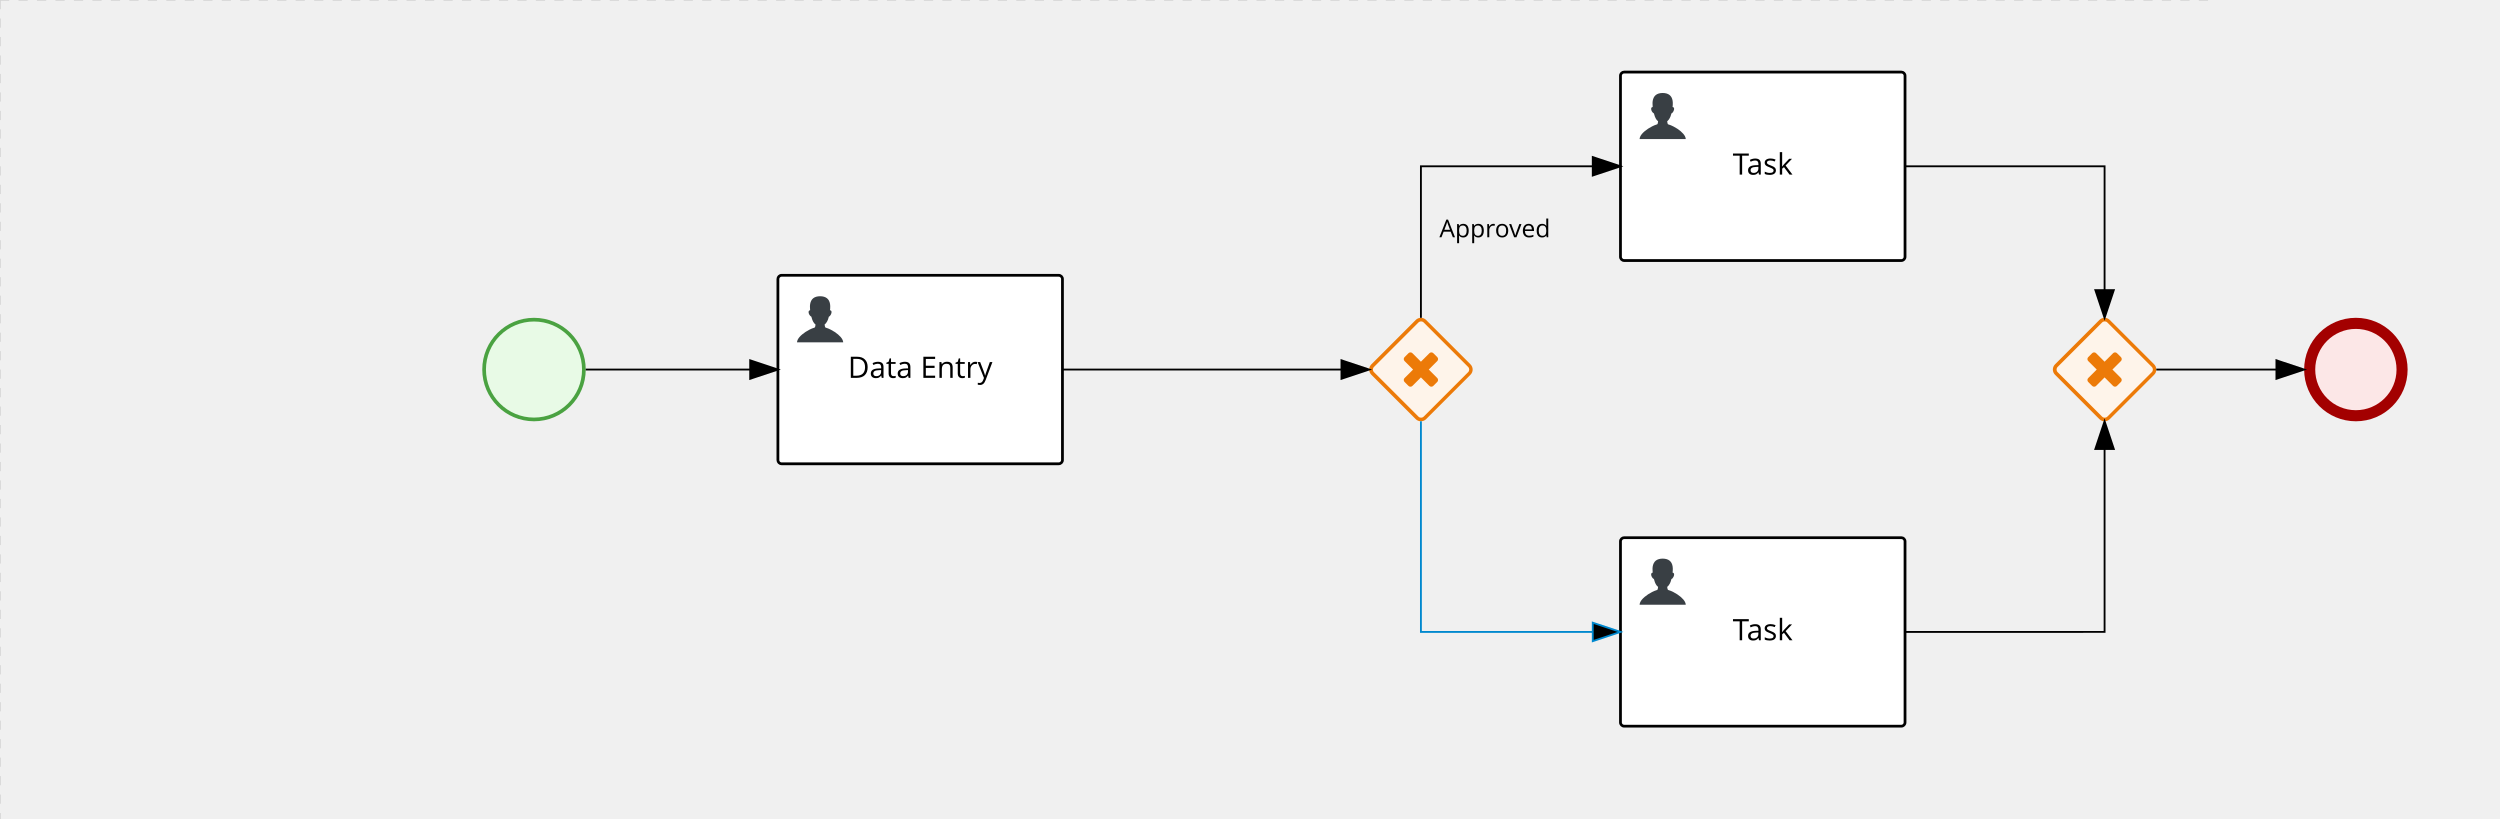
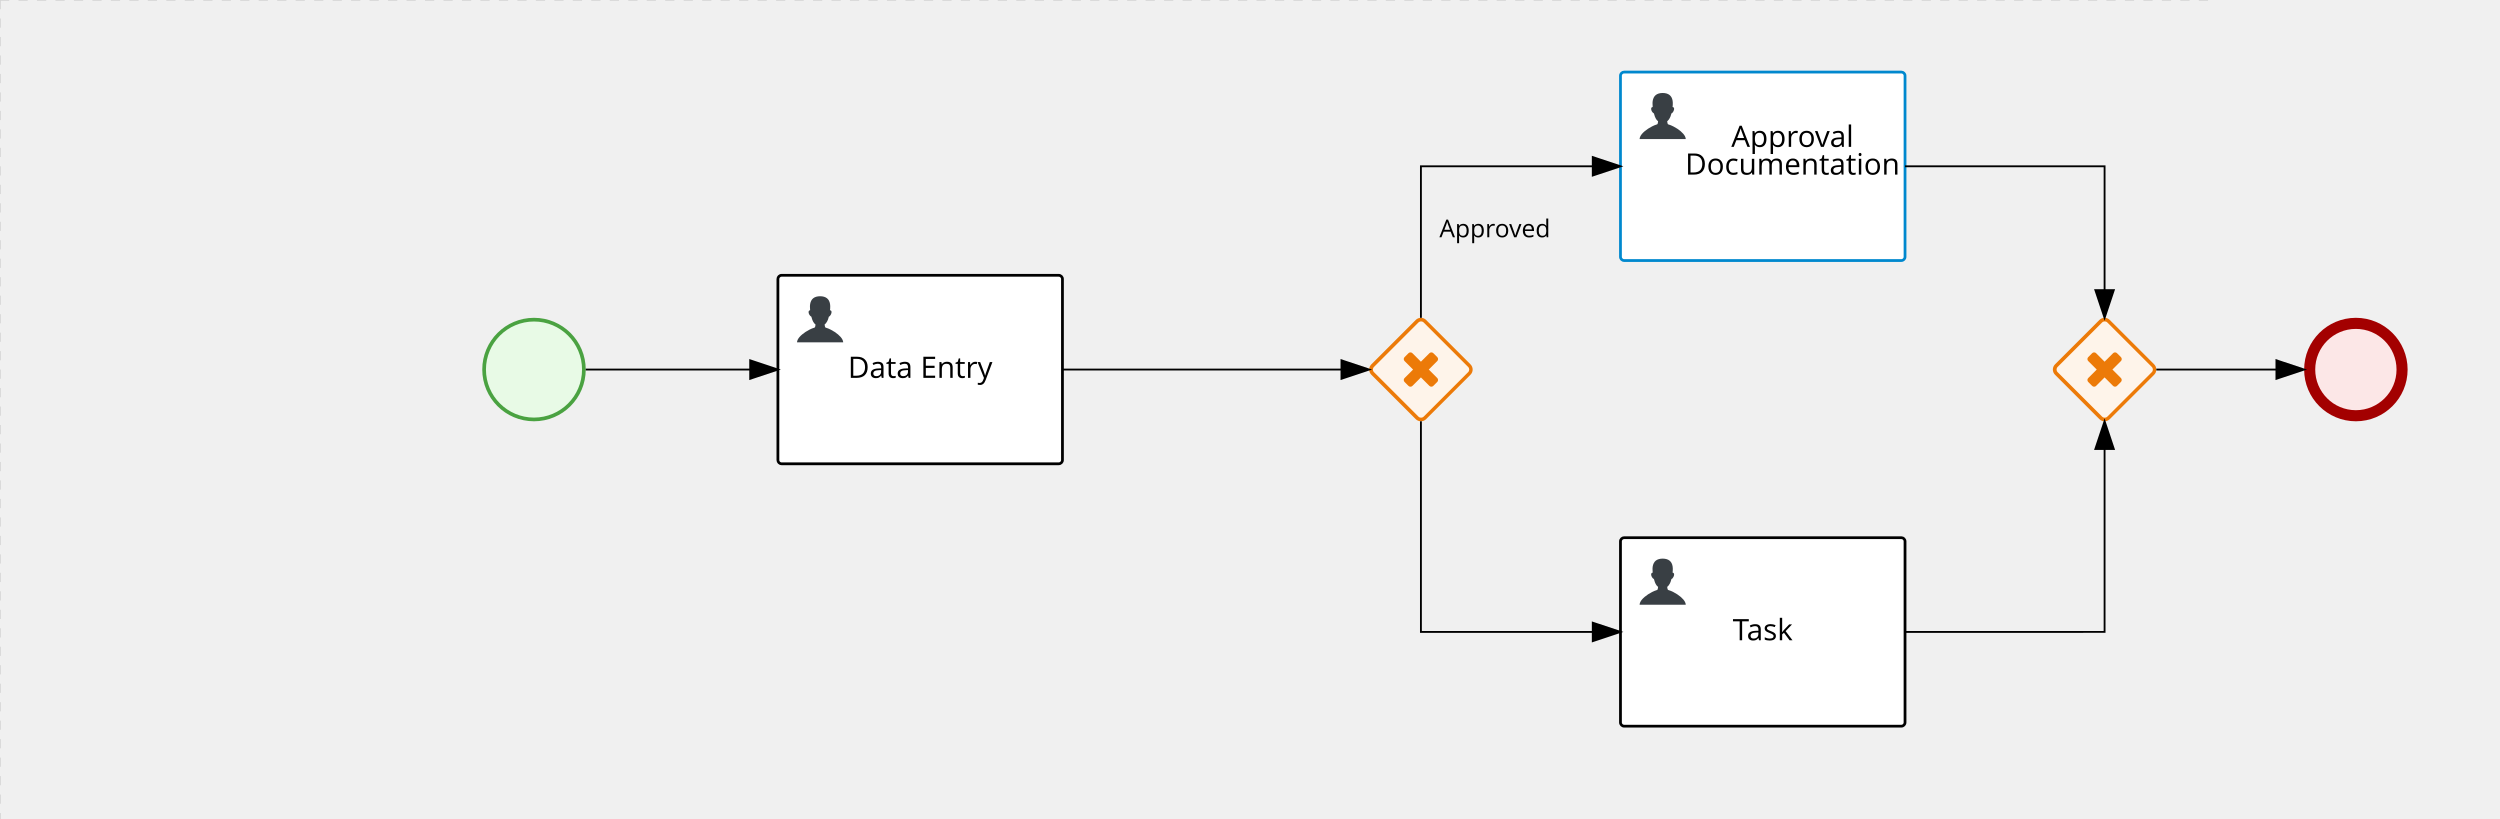
<svg xmlns="http://www.w3.org/2000/svg" version="1.1" width="1353" height="443" viewBox="0 0 1353 443">
  <defs />
  <g transform="matrix(1,0,0,1,0,0)">
    <g>
      <g>
        <g>
          <path fill="none" stroke="#d3d3d3" paint-order="fill stroke markers" d=" M 0 0 L 1200 0" stroke-miterlimit="10" stroke-opacity="0.8" stroke-dasharray="5" />
        </g>
        <g>
          <path fill="none" stroke="#d3d3d3" paint-order="fill stroke markers" d=" M 0 0 L 0 800" stroke-miterlimit="10" stroke-opacity="0.8" stroke-dasharray="5" />
        </g>
      </g>
      <g id="_7E60B3C5-86F5-4FBC-AF7F-3C49F41F0085" bpmn2nodeid="_7E60B3C5-86F5-4FBC-AF7F-3C49F41F0085" transform="matrix(1,0,0,1,261,172)">
        <g>
          <path fill="none" stroke="none" />
        </g>
        <g transform="matrix(0.125,0,0,0.125,0,0)">
          <g transform="matrix(1,0,0,1,0,0)">
            <path fill="#e8fae6" stroke="none" id="_7E60B3C5-86F5-4FBC-AF7F-3C49F41F0085?shapeType=BACKGROUND" paint-order="stroke fill markers" d=" M 0 0 M 444 224 C 444 263.9 434.2 300.8 414.4 334.5 C 394.7 368.2 368 394.9 334.4 414.5 C 300.8 434.1 263.9 444 224 444 C 184.1 444 147.2 434.2 113.5 414.4 C 79.8 394.7 53.1 368 33.5 334.4 C 13.9 300.8 4 263.9 4 224 C 4 184.1 13.8 147.2 33.6 113.5 C 53.4 79.8 80.1 53.1 113.6 33.5 C 147.1 13.9 184.1 4 224 4 C 263.9 4 300.8 13.8 334.5 33.6 C 368.2 53.4 394.9 80.1 414.5 113.6 C 434.1 147.1 444 184.1 444 224 Z" />
          </g>
          <g>
            <g transform="matrix(1,0,0,1,0,0)">
              <g transform="matrix(1,0,0,1,0,0)">
                <path fill="#4aa241" stroke="none" id="_7E60B3C5-86F5-4FBC-AF7F-3C49F41F0085?shapeType=BORDER&amp;renderType=FILL" paint-order="stroke fill markers" d=" M 0 0 M 224 0 C 100.3 0 0 100.3 0 224 C 0 347.7 100.3 448 224 448 C 347.7 448 448 347.7 448 224 C 448 100.3 347.7 0 224 0 Z M 0 0 M 224 432 C 109.1 432 16 338.9 16 224 C 16 109.1 109.1 16 224 16 C 338.9 16 432 109.1 432 224 C 432 338.9 338.9 432 224 432 Z" />
              </g>
            </g>
          </g>
        </g>
        <g transform="matrix(1,0,0,1,28,61)" />
      </g>
      <g id="_48335458-28AB-490A-B71D-AE31F1296BA5" bpmn2nodeid="_48335458-28AB-490A-B71D-AE31F1296BA5" transform="matrix(1,0,0,1,877,39)">
        <g>
          <path fill="none" stroke="none" />
        </g>
        <g transform="matrix(1,0,0,1,0,0)">
          <path fill="#ffffff" stroke="none" id="_48335458-28AB-490A-B71D-AE31F1296BA5?shapeType=BACKGROUND" paint-order="stroke fill markers" d=" M 2 0 L 152 0 L 152 0 A 2 2 0 0 1 154 2 L 154 100 L 154 100 A 2 2 0 0 1 152 102 L 2 102 L 2 102 A 2 2 0 0 1 0 100 L 0 2 L 0 2 A 2 2 0 0 1 2 0 Z" />
        </g>
        <g transform="matrix(1,0,0,1,0,0)">
-           <path fill="none" stroke="rgb(0,0,0)" id="_48335458-28AB-490A-B71D-AE31F1296BA5?shapeType=BORDER&amp;renderType=STROKE" paint-order="fill stroke markers" d=" M 2 0 L 152 0 L 152 0 A 2 2 0 0 1 154 2 L 154 100 L 154 100 A 2 2 0 0 1 152 102 L 2 102 L 2 102 A 2 2 0 0 1 0 100 L 0 2 L 0 2 A 2 2 0 0 1 2 0 Z" stroke-miterlimit="10" stroke-width="1.5" stroke-dasharray="" />
+           <path fill="none" stroke="rgb(0,136,206)" id="_48335458-28AB-490A-B71D-AE31F1296BA5?shapeType=BORDER&amp;renderType=STROKE" paint-order="fill stroke markers" d=" M 2 0 L 152 0 L 152 0 A 2 2 0 0 1 154 2 L 154 100 L 154 100 A 2 2 0 0 1 152 102 L 2 102 L 2 102 A 2 2 0 0 1 0 100 L 0 2 L 0 2 A 2 2 0 0 1 2 0 Z" stroke-miterlimit="10" stroke-width="1.5" stroke-dasharray="" />
        </g>
        <g>
          <g transform="matrix(0.06,0,0,0.06,9.4,9.4)">
            <g transform="matrix(1,0,0,1,0,0)">
              <path fill="#393f44" stroke="none" id="_48335458-28AB-490A-B71D-AE31F1296BA5undefined" paint-order="stroke fill markers" d=" M 0 0 M 16 445.21 C 16 440.869 18.784 431.129 22.001 424.217 C 35.768 394.64 77.283 359.28 129 333.084 C 144.516 325.224 157.347 319.964 167.807 317.174 C 171.932 316.074 175.729 314.414 176.525 313.363 C 178.894 310.234 180.914 302.908 181.727 294.5 L 182.5 286.5 L 178.507 283.455 C 166.303 274.146 154.284 251.678 148.04 226.5 C 145.611 216.707 145.056 215.462 142.984 215.158 C 141.703 214.97 138.083 212.243 134.939 209.099 C 123.233 197.393 116.891 177.376 121.44 166.49 C 123.002 162.751 128.155 159.01 131.75 159.004 C 134.448 159 134.471 158.603 132.914 138.788 C 130.927 113.496 134.279 92.265 143.132 74.076 C 152.232 55.38 167.569 42.882 189.049 36.66 C 210.203 30.532 237.797 30.532 258.951 36.66 C 300.042 48.563 318.958 83.806 314.955 141 C 314.32 150.075 313.624 157.788 313.409 158.14 C 313.194 158.493 314.575 159.073 316.479 159.43 C 328.929 161.766 330.986 177.018 321.496 196.621 C 316.903 206.109 309.357 214.508 304.817 215.185 C 303.023 215.453 302.293 217.146 299.943 226.5 C 296.659 239.567 294.474 245.305 287.948 257.995 C 282.491 268.606 273.035 281.109 268.108 284.229 L 264.871 286.278 L 265.518 292.889 C 266.345 301.33 268.639 309.871 270.877 312.837 C 272.067 314.415 275.002 315.79 280.063 317.139 C 291.069 320.075 303.617 325.274 321 334.102 C 369.815 358.891 410.848 393.758 425.032 422.5 C 429.07 430.682 432 440.232 432 445.21 L 432 448 L 224 448 L 16 448 L 16 445.21 Z" />
            </g>
          </g>
        </g>
        <g transform="matrix(1,0,0,1,4.04,13.68)">
          <g transform="matrix(0.04,0,0,0.04,63.36,69.12)">
            <g transform="matrix(1,0,0,1,0,0)">
              <path fill="none" stroke="none" />
            </g>
            <g transform="matrix(1,0,0,1,0,0)">
              <path fill="none" stroke="none" />
            </g>
          </g>
        </g>
-         <g transform="matrix(1,0,0,1,60.75,43.5)">
-           <text fill="#000000" stroke="none" font-family="Open Sans" font-size="12pt" font-style="normal" font-weight="normal" text-decoration="normal" x="16.25" y="12" text-anchor="middle" dominant-baseline="alphabetic">Task</text>
+         <g transform="matrix(1,0,0,1,35,28.5)">
+           <text fill="#000000" stroke="none" font-family="Open Sans" font-size="12pt" font-style="normal" font-weight="normal" text-decoration="normal" x="58.086" y="12" text-anchor="middle" dominant-baseline="alphabetic">     Approval       </text>
+           <text fill="#000000" stroke="none" font-family="Open Sans" font-size="12pt" font-style="normal" font-weight="normal" text-decoration="normal" x="58.086" y="27" text-anchor="middle" dominant-baseline="alphabetic">Documentation</text>
        </g>
      </g>
      <g id="_F8A2582E-1308-4463-AD0D-CFB6869BFDBD" bpmn2nodeid="_F8A2582E-1308-4463-AD0D-CFB6869BFDBD" transform="matrix(1,0,0,1,877,291)">
        <g>
          <path fill="none" stroke="none" />
        </g>
        <g transform="matrix(1,0,0,1,0,0)">
          <path fill="#ffffff" stroke="none" id="_F8A2582E-1308-4463-AD0D-CFB6869BFDBD?shapeType=BACKGROUND" paint-order="stroke fill markers" d=" M 2 0 L 152 0 L 152 0 A 2 2 0 0 1 154 2 L 154 100 L 154 100 A 2 2 0 0 1 152 102 L 2 102 L 2 102 A 2 2 0 0 1 0 100 L 0 2 L 0 2 A 2 2 0 0 1 2 0 Z" />
        </g>
        <g transform="matrix(1,0,0,1,0,0)">
          <path fill="none" stroke="#000000" id="_F8A2582E-1308-4463-AD0D-CFB6869BFDBD?shapeType=BORDER&amp;renderType=STROKE" paint-order="fill stroke markers" d=" M 2 0 L 152 0 L 152 0 A 2 2 0 0 1 154 2 L 154 100 L 154 100 A 2 2 0 0 1 152 102 L 2 102 L 2 102 A 2 2 0 0 1 0 100 L 0 2 L 0 2 A 2 2 0 0 1 2 0 Z" stroke-miterlimit="10" stroke-width="1.5" stroke-dasharray="" />
        </g>
        <g>
          <g transform="matrix(0.06,0,0,0.06,9.4,9.4)">
            <g transform="matrix(1,0,0,1,0,0)">
              <path fill="#393f44" stroke="none" id="_F8A2582E-1308-4463-AD0D-CFB6869BFDBDundefined" paint-order="stroke fill markers" d=" M 0 0 M 16 445.21 C 16 440.869 18.784 431.129 22.001 424.217 C 35.768 394.64 77.283 359.28 129 333.084 C 144.516 325.224 157.347 319.964 167.807 317.174 C 171.932 316.074 175.729 314.414 176.525 313.363 C 178.894 310.234 180.914 302.908 181.727 294.5 L 182.5 286.5 L 178.507 283.455 C 166.303 274.146 154.284 251.678 148.04 226.5 C 145.611 216.707 145.056 215.462 142.984 215.158 C 141.703 214.97 138.083 212.243 134.939 209.099 C 123.233 197.393 116.891 177.376 121.44 166.49 C 123.002 162.751 128.155 159.01 131.75 159.004 C 134.448 159 134.471 158.603 132.914 138.788 C 130.927 113.496 134.279 92.265 143.132 74.076 C 152.232 55.38 167.569 42.882 189.049 36.66 C 210.203 30.532 237.797 30.532 258.951 36.66 C 300.042 48.563 318.958 83.806 314.955 141 C 314.32 150.075 313.624 157.788 313.409 158.14 C 313.194 158.493 314.575 159.073 316.479 159.43 C 328.929 161.766 330.986 177.018 321.496 196.621 C 316.903 206.109 309.357 214.508 304.817 215.185 C 303.023 215.453 302.293 217.146 299.943 226.5 C 296.659 239.567 294.474 245.305 287.948 257.995 C 282.491 268.606 273.035 281.109 268.108 284.229 L 264.871 286.278 L 265.518 292.889 C 266.345 301.33 268.639 309.871 270.877 312.837 C 272.067 314.415 275.002 315.79 280.063 317.139 C 291.069 320.075 303.617 325.274 321 334.102 C 369.815 358.891 410.848 393.758 425.032 422.5 C 429.07 430.682 432 440.232 432 445.21 L 432 448 L 224 448 L 16 448 L 16 445.21 Z" />
            </g>
          </g>
        </g>
        <g transform="matrix(1,0,0,1,4.04,13.68)">
          <g transform="matrix(0.04,0,0,0.04,63.36,69.12)">
            <g transform="matrix(1,0,0,1,0,0)">
              <path fill="none" stroke="none" />
            </g>
            <g transform="matrix(1,0,0,1,0,0)">
              <path fill="none" stroke="none" />
            </g>
          </g>
        </g>
        <g transform="matrix(1,0,0,1,60.75,43.5)">
          <text fill="#000000" stroke="none" font-family="Open Sans" font-size="12pt" font-style="normal" font-weight="normal" text-decoration="normal" x="16.25" y="12" text-anchor="middle" dominant-baseline="alphabetic">Task</text>
        </g>
      </g>
      <g id="_90EE9D54-57E9-41E7-BA7E-F520B3EC6B05" bpmn2nodeid="_90EE9D54-57E9-41E7-BA7E-F520B3EC6B05" transform="matrix(1,0,0,1,741,172)">
        <g>
          <path fill="none" stroke="none" />
        </g>
        <g transform="matrix(0.125,0,0,0.125,0,0)">
          <g transform="matrix(1,0,0,1,0,0)">
            <path fill="#fef4ea" stroke="none" id="_90EE9D54-57E9-41E7-BA7E-F520B3EC6B05?shapeType=BACKGROUND" paint-order="stroke fill markers" d=" M 0 0 M 224.4 4.3 C 216.4 4.3 208.4 7.3 202.3 13.4 L 13.5 202.2 C 1.3 214.4 1.3 234.2 13.5 246.4 L 202.2 435.1 C 208.3 441.2 216.4 444.2 224.3 444.2 C 232.2 444.2 240.3 441.2 246.4 435.1 L 435.1 246.4 C 447.3 234.2 447.3 214.4 435.1 202.2 L 246.5 13.4 C 240.4 7.3 232.4 4.3 224.4 4.3 L 224.4 4.3 Z" />
          </g>
          <g>
            <g transform="matrix(1,0,0,1,0,0)">
              <g transform="matrix(1,0,0,1,0,0)">
                <path fill="rgb(236,122,8)" stroke="none" id="_90EE9D54-57E9-41E7-BA7E-F520B3EC6B05?shapeType=BORDER&amp;renderType=FILL" paint-order="stroke fill markers" d=" M 0 0 M 20.8 212.7 L 213.3 20.2 C 219.6 13.9 229.7 13.9 235.9 20.2 L 428.4 212.7 C 434.7 219 434.7 229.1 428.4 235.3 L 235.9 427.8 C 229.6 434.1 219.5 434.1 213.3 427.8 L 20.8 235.3 C 14.5 229.1 14.5 218.9 20.8 212.7 L 20.8 212.7 Z M 0 0 M 0 224 C 0 232.1 3.1 240.3 9.3 246.5 L 201.5 438.7 C 213.9 451.1 234.1 451.1 246.5 438.7 L 438.7 246.5 C 444.9 240.3 448 232.1 448 224 C 448 215.9 444.9 207.7 438.7 201.5 L 246.5 9.3 C 234.1 -3.1 213.9 -3.1 201.5 9.3 L 9.3 201.5 C 3.1 207.7 0 215.9 0 224 L 0 224 Z" />
              </g>
            </g>
          </g>
          <g>
            <g transform="matrix(1,0,0,1,0,0)">
              <g transform="matrix(1,0,0,1,0,0)">
                <path fill="#ec7a08" stroke="none" id="_90EE9D54-57E9-41E7-BA7E-F520B3EC6B05undefined" paint-order="stroke fill markers" d=" M 0 0 M 298.2 269.2 C 298.2 272.6 297.1 275.3 294.7 277.7 L 277.7 294.7 C 275.3 297.1 272.6 298.2 269.2 298.2 C 265.8 298.2 263.1 297.1 260.7 294.7 L 224 258 L 187.2 294.8 C 184.8 297.2 182.1 298.3 178.7 298.3 C 175.3 298.3 172.6 297.2 170.2 294.8 L 153.2 277.8 C 150.8 275.4 149.7 272.7 149.7 269.3 C 149.7 265.9 150.8 263.2 153.2 260.8 L 190 224 L 153.2 187.2 C 150.8 184.8 149.7 182 149.7 178.7 C 149.7 175.3 150.8 172.5 153.2 170.2 L 170.2 153.2 C 172.6 150.8 175.3 149.7 178.7 149.7 C 182.1 149.7 184.8 150.8 187.2 153.2 L 224 190 L 260.8 153.2 C 263.2 150.8 265.9 149.7 269.3 149.7 C 272.7 149.7 275.4 150.8 277.8 153.2 L 294.8 170.2 C 297.2 172.5 298.3 175.3 298.3 178.7 C 298.3 182 297.2 184.8 294.8 187.2 L 258 224 L 294.8 260.8 C 297.1 263.1 298.2 265.9 298.2 269.2 Z" />
              </g>
            </g>
          </g>
        </g>
        <g transform="matrix(1,0,0,1,28,61)" />
      </g>
      <g id="_EBA0CFC2-33D1-4EF9-A200-9CD211929A92" bpmn2nodeid="_EBA0CFC2-33D1-4EF9-A200-9CD211929A92" transform="matrix(1,0,0,1,1111,172)">
        <g>
          <path fill="none" stroke="none" />
        </g>
        <g transform="matrix(0.125,0,0,0.125,0,0)">
          <g transform="matrix(1,0,0,1,0,0)">
            <path fill="#fef4ea" stroke="none" id="_EBA0CFC2-33D1-4EF9-A200-9CD211929A92?shapeType=BACKGROUND" paint-order="stroke fill markers" d=" M 0 0 M 224.4 4.3 C 216.4 4.3 208.4 7.3 202.3 13.4 L 13.5 202.2 C 1.3 214.4 1.3 234.2 13.5 246.4 L 202.2 435.1 C 208.3 441.2 216.4 444.2 224.3 444.2 C 232.2 444.2 240.3 441.2 246.4 435.1 L 435.1 246.4 C 447.3 234.2 447.3 214.4 435.1 202.2 L 246.5 13.4 C 240.4 7.3 232.4 4.3 224.4 4.3 L 224.4 4.3 Z" />
          </g>
          <g>
            <g transform="matrix(1,0,0,1,0,0)">
              <g transform="matrix(1,0,0,1,0,0)">
                <path fill="#ec7a08" stroke="none" id="_EBA0CFC2-33D1-4EF9-A200-9CD211929A92?shapeType=BORDER&amp;renderType=FILL" paint-order="stroke fill markers" d=" M 0 0 M 20.8 212.7 L 213.3 20.2 C 219.6 13.9 229.7 13.9 235.9 20.2 L 428.4 212.7 C 434.7 219 434.7 229.1 428.4 235.3 L 235.9 427.8 C 229.6 434.1 219.5 434.1 213.3 427.8 L 20.8 235.3 C 14.5 229.1 14.5 218.9 20.8 212.7 L 20.8 212.7 Z M 0 0 M 0 224 C 0 232.1 3.1 240.3 9.3 246.5 L 201.5 438.7 C 213.9 451.1 234.1 451.1 246.5 438.7 L 438.7 246.5 C 444.9 240.3 448 232.1 448 224 C 448 215.9 444.9 207.7 438.7 201.5 L 246.5 9.3 C 234.1 -3.1 213.9 -3.1 201.5 9.3 L 9.3 201.5 C 3.1 207.7 0 215.9 0 224 L 0 224 Z" />
              </g>
            </g>
          </g>
          <g>
            <g transform="matrix(1,0,0,1,0,0)">
              <g transform="matrix(1,0,0,1,0,0)">
                <path fill="#ec7a08" stroke="none" id="_EBA0CFC2-33D1-4EF9-A200-9CD211929A92undefined" paint-order="stroke fill markers" d=" M 0 0 M 298.2 269.2 C 298.2 272.6 297.1 275.3 294.7 277.7 L 277.7 294.7 C 275.3 297.1 272.6 298.2 269.2 298.2 C 265.8 298.2 263.1 297.1 260.7 294.7 L 224 258 L 187.2 294.8 C 184.8 297.2 182.1 298.3 178.7 298.3 C 175.3 298.3 172.6 297.2 170.2 294.8 L 153.2 277.8 C 150.8 275.4 149.7 272.7 149.7 269.3 C 149.7 265.9 150.8 263.2 153.2 260.8 L 190 224 L 153.2 187.2 C 150.8 184.8 149.7 182 149.7 178.7 C 149.7 175.3 150.8 172.5 153.2 170.2 L 170.2 153.2 C 172.6 150.8 175.3 149.7 178.7 149.7 C 182.1 149.7 184.8 150.8 187.2 153.2 L 224 190 L 260.8 153.2 C 263.2 150.8 265.9 149.7 269.3 149.7 C 272.7 149.7 275.4 150.8 277.8 153.2 L 294.8 170.2 C 297.2 172.5 298.3 175.3 298.3 178.7 C 298.3 182 297.2 184.8 294.8 187.2 L 258 224 L 294.8 260.8 C 297.1 263.1 298.2 265.9 298.2 269.2 Z" />
              </g>
            </g>
          </g>
        </g>
        <g transform="matrix(1,0,0,1,28,61)" />
      </g>
      <g id="_688BF893-CCF3-413D-9069-D10E227BC680" bpmn2nodeid="_688BF893-CCF3-413D-9069-D10E227BC680" transform="matrix(1,0,0,1,421,149)">
        <g>
          <path fill="none" stroke="none" />
        </g>
        <g transform="matrix(1,0,0,1,0,0)">
          <path fill="#ffffff" stroke="none" id="_688BF893-CCF3-413D-9069-D10E227BC680?shapeType=BACKGROUND" paint-order="stroke fill markers" d=" M 2 0 L 152 0 L 152 0 A 2 2 0 0 1 154 2 L 154 100 L 154 100 A 2 2 0 0 1 152 102 L 2 102 L 2 102 A 2 2 0 0 1 0 100 L 0 2 L 0 2 A 2 2 0 0 1 2 0 Z" />
        </g>
        <g transform="matrix(1,0,0,1,0,0)">
          <path fill="none" stroke="rgb(0,0,0)" id="_688BF893-CCF3-413D-9069-D10E227BC680?shapeType=BORDER&amp;renderType=STROKE" paint-order="fill stroke markers" d=" M 2 0 L 152 0 L 152 0 A 2 2 0 0 1 154 2 L 154 100 L 154 100 A 2 2 0 0 1 152 102 L 2 102 L 2 102 A 2 2 0 0 1 0 100 L 0 2 L 0 2 A 2 2 0 0 1 2 0 Z" stroke-miterlimit="10" stroke-width="1.5" stroke-dasharray="" />
        </g>
        <g>
          <g transform="matrix(0.06,0,0,0.06,9.4,9.4)">
            <g transform="matrix(1,0,0,1,0,0)">
              <path fill="#393f44" stroke="none" id="_688BF893-CCF3-413D-9069-D10E227BC680undefined" paint-order="stroke fill markers" d=" M 0 0 M 16 445.21 C 16 440.869 18.784 431.129 22.001 424.217 C 35.768 394.64 77.283 359.28 129 333.084 C 144.516 325.224 157.347 319.964 167.807 317.174 C 171.932 316.074 175.729 314.414 176.525 313.363 C 178.894 310.234 180.914 302.908 181.727 294.5 L 182.5 286.5 L 178.507 283.455 C 166.303 274.146 154.284 251.678 148.04 226.5 C 145.611 216.707 145.056 215.462 142.984 215.158 C 141.703 214.97 138.083 212.243 134.939 209.099 C 123.233 197.393 116.891 177.376 121.44 166.49 C 123.002 162.751 128.155 159.01 131.75 159.004 C 134.448 159 134.471 158.603 132.914 138.788 C 130.927 113.496 134.279 92.265 143.132 74.076 C 152.232 55.38 167.569 42.882 189.049 36.66 C 210.203 30.532 237.797 30.532 258.951 36.66 C 300.042 48.563 318.958 83.806 314.955 141 C 314.32 150.075 313.624 157.788 313.409 158.14 C 313.194 158.493 314.575 159.073 316.479 159.43 C 328.929 161.766 330.986 177.018 321.496 196.621 C 316.903 206.109 309.357 214.508 304.817 215.185 C 303.023 215.453 302.293 217.146 299.943 226.5 C 296.659 239.567 294.474 245.305 287.948 257.995 C 282.491 268.606 273.035 281.109 268.108 284.229 L 264.871 286.278 L 265.518 292.889 C 266.345 301.33 268.639 309.871 270.877 312.837 C 272.067 314.415 275.002 315.79 280.063 317.139 C 291.069 320.075 303.617 325.274 321 334.102 C 369.815 358.891 410.848 393.758 425.032 422.5 C 429.07 430.682 432 440.232 432 445.21 L 432 448 L 224 448 L 16 448 L 16 445.21 Z" />
            </g>
          </g>
        </g>
        <g transform="matrix(1,0,0,1,4.04,13.68)">
          <g transform="matrix(0.04,0,0,0.04,63.36,69.12)">
            <g transform="matrix(1,0,0,1,0,0)">
              <path fill="none" stroke="none" />
            </g>
            <g transform="matrix(1,0,0,1,0,0)">
              <path fill="none" stroke="none" />
            </g>
          </g>
        </g>
        <g transform="matrix(1,0,0,1,37.88672,43.5)">
          <text fill="#000000" stroke="none" font-family="Open Sans" font-size="12pt" font-style="normal" font-weight="normal" text-decoration="normal" x="39.113" y="12" text-anchor="middle" dominant-baseline="alphabetic">Data Entry</text>
        </g>
      </g>
      <g id="_985C3D8A-359D-4E81-978A-1CBE9A090119" bpmn2nodeid="_985C3D8A-359D-4E81-978A-1CBE9A090119" transform="matrix(1,0,0,1,1247,172)">
        <g>
          <path fill="none" stroke="none" />
        </g>
        <g transform="matrix(0.125,0,0,0.125,0,0)">
          <g transform="matrix(1,0,0,1,0,0)">
            <path fill="#fce7e7" stroke="none" id="_985C3D8A-359D-4E81-978A-1CBE9A090119?shapeType=BACKGROUND" paint-order="stroke fill markers" d=" M 0 0 M 444 224 C 444 263.9 434.2 300.8 414.4 334.5 C 394.7 368.2 368 394.9 334.4 414.5 C 300.8 434.1 263.9 444 224 444 C 184.1 444 147.2 434.2 113.5 414.4 C 79.8 394.7 53.1 368 33.5 334.4 C 13.9 300.8 4 263.9 4 224 C 4 184.1 13.8 147.2 33.6 113.5 C 53.4 79.8 80.1 53.1 113.6 33.5 C 147.1 13.9 184.1 4 224 4 C 263.9 4 300.8 13.8 334.5 33.6 C 368.2 53.4 394.9 80.1 414.5 113.6 C 434.1 147.1 444 184.1 444 224 Z" />
          </g>
          <g>
            <g transform="matrix(1,0,0,1,0,0)">
              <g transform="matrix(1,0,0,1,0,0)">
                <path fill="#a30000" stroke="none" id="_985C3D8A-359D-4E81-978A-1CBE9A090119?shapeType=BORDER&amp;renderType=FILL" paint-order="stroke fill markers" d=" M 0 0 M 224 0 C 100.3 0 0 100.3 0 224 C 0 347.7 100.3 448 224 448 C 347.7 448 448 347.7 448 224 C 448 100.3 347.7 0 224 0 Z M 0 0 M 224 400 C 126.8 400 48 321.2 48 224 C 48 126.8 126.8 48 224 48 C 321.2 48 400 126.8 400 224 C 400 321.2 321.2 400 224 400 Z" />
              </g>
            </g>
          </g>
        </g>
        <g transform="matrix(1,0,0,1,28,61)" />
      </g>
      <g id="_D623FFFF-8824-4CA9-8C5D-EF0332BA43A7" bpmn2nodeid="_D623FFFF-8824-4CA9-8C5D-EF0332BA43A7">
        <g>
          <path fill="none" stroke="#000000" paint-order="fill stroke markers" d=" M 317 200 L 406 200" stroke-miterlimit="10" stroke-dasharray="" />
        </g>
        <g transform="matrix(1,0,0,1,317,200)" />
        <g transform="matrix(6.123233995736766e-17,1,-1,6.123233995736766e-17,421,195)">
          <path fill="#000000" stroke="#000000" paint-order="fill stroke markers" d=" M 10 15 L 0 15 L 5 0 Z" stroke-miterlimit="10" stroke-dasharray="" />
        </g>
        <g transform="matrix(1,0,0,1,317,190)" />
      </g>
      <g id="_8F7C4970-D48C-4BAA-94D7-47503FB28410" bpmn2nodeid="_8F7C4970-D48C-4BAA-94D7-47503FB28410">
        <g>
          <path fill="none" stroke="#000000" paint-order="fill stroke markers" d=" M 575 200 L 726 200" stroke-miterlimit="10" stroke-dasharray="" />
        </g>
        <g transform="matrix(1,0,0,1,575,200)" />
        <g transform="matrix(6.123233995736766e-17,1,-1,6.123233995736766e-17,741,195)">
          <path fill="#000000" stroke="#000000" paint-order="fill stroke markers" d=" M 10 15 L 0 15 L 5 0 Z" stroke-miterlimit="10" stroke-dasharray="" />
        </g>
        <g transform="matrix(1,0,0,1,575,190)" />
      </g>
      <g id="_74A4690D-B76E-4D29-B8B5-31FD90FFBFB4" bpmn2nodeid="_74A4690D-B76E-4D29-B8B5-31FD90FFBFB4">
        <g>
          <path fill="none" stroke="rgb(0,0,0)" paint-order="fill stroke markers" d=" M 769 172 L 769 90 L 862 90" stroke-miterlimit="10" stroke-dasharray="" />
        </g>
        <g transform="matrix(1,0,0,1,769,172)" />
        <g transform="matrix(6.123233995736766e-17,1,-1,6.123233995736766e-17,877,85)">
          <path fill="rgb(0,0,0)" stroke="rgb(0,0,0)" paint-order="fill stroke markers" d=" M 10 15 L 0 15 L 5 0 Z" stroke-miterlimit="10" stroke-dasharray="" />
        </g>
        <g transform="matrix(1,0,0,1,779,118)">
          <text fill="#000000" stroke="none" font-family="Open Sans" font-size="10pt" font-style="normal" font-weight="normal" text-decoration="normal" x="0" y="10.4" text-anchor="start" dominant-baseline="alphabetic">Approved      </text>
        </g>
      </g>
      <g id="_CA67B4BE-5838-4C69-8FA0-1A9A695B2106" bpmn2nodeid="_CA67B4BE-5838-4C69-8FA0-1A9A695B2106">
        <g>
          <path fill="none" stroke="#000000" paint-order="fill stroke markers" d=" M 1031 90 L 1139 90 L 1139 157" stroke-miterlimit="10" stroke-dasharray="" />
        </g>
        <g transform="matrix(1,0,0,1,1031,90)" />
        <g transform="matrix(-1,1.2246467991473532e-16,-1.2246467991473532e-16,-1,1144,172)">
          <path fill="#000000" stroke="#000000" paint-order="fill stroke markers" d=" M 10 15 L 0 15 L 5 0 Z" stroke-miterlimit="10" stroke-dasharray="" />
        </g>
        <g transform="matrix(1,0,0,1,1031,80)" />
      </g>
      <g id="_23FAC9B6-E84D-4505-B337-CB98E7A8E75C" bpmn2nodeid="_23FAC9B6-E84D-4505-B337-CB98E7A8E75C">
        <g>
          <path fill="none" stroke="#000000" paint-order="fill stroke markers" d=" M 1167 200 L 1232 200" stroke-miterlimit="10" stroke-dasharray="" />
        </g>
        <g transform="matrix(1,0,0,1,1167,200)" />
        <g transform="matrix(6.123233995736766e-17,1,-1,6.123233995736766e-17,1247,195)">
          <path fill="#000000" stroke="#000000" paint-order="fill stroke markers" d=" M 10 15 L 0 15 L 5 0 Z" stroke-miterlimit="10" stroke-dasharray="" />
        </g>
        <g transform="matrix(1,0,0,1,1167,190)" />
      </g>
      <g id="_D41144F0-948A-4345-9C50-C65736ABACCC" bpmn2nodeid="_D41144F0-948A-4345-9C50-C65736ABACCC">
        <g>
-           <path fill="none" stroke="rgb(0,136,206)" paint-order="fill stroke markers" d=" M 769 228 L 769 342 L 862 342" stroke-miterlimit="10" stroke-dasharray="" />
+           <path fill="none" stroke="rgb(0,0,0)" paint-order="fill stroke markers" d=" M 769 228 L 769 342 L 862 342" stroke-miterlimit="10" stroke-dasharray="" />
        </g>
        <g transform="matrix(1,0,0,1,769,228)" />
        <g transform="matrix(6.123233995736766e-17,1,-1,6.123233995736766e-17,877,337)">
-           <path fill="rgb(0,0,0)" stroke="rgb(0,136,206)" paint-order="fill stroke markers" d=" M 10 15 L 0 15 L 5 0 Z" stroke-miterlimit="10" stroke-dasharray="" />
+           <path fill="rgb(0,0,0)" stroke="rgb(0,0,0)" paint-order="fill stroke markers" d=" M 10 15 L 0 15 L 5 0 Z" stroke-miterlimit="10" stroke-dasharray="" />
        </g>
        <g transform="matrix(1,0,0,1,779,285)" />
      </g>
      <g id="_283560E1-8E01-4FE2-9D63-B0481B1FBCB5" bpmn2nodeid="_283560E1-8E01-4FE2-9D63-B0481B1FBCB5">
        <g>
          <path fill="none" stroke="#000000" paint-order="fill stroke markers" d=" M 1031 341.995 L 1139 341.987 L 1139 243" stroke-miterlimit="10" stroke-dasharray="" />
        </g>
        <g transform="matrix(1,0,0,1,1031,341.9946)" />
        <g transform="matrix(1,0,0,1,1134,228)">
          <path fill="#000000" stroke="#000000" paint-order="fill stroke markers" d=" M 10 15 L 0 15 L 5 0 Z" stroke-miterlimit="10" stroke-dasharray="" />
        </g>
        <g transform="matrix(1,0,0,1,1031.001,331.9908)" />
      </g>
      <g transform="matrix(1,0,0,1,261,172)" />
-       <g transform="matrix(1,0,0,1,877,39)" />
      <g transform="matrix(1,0,0,1,877,291)" />
      <g transform="matrix(1,0,0,1,741,172)" />
      <g transform="matrix(1,0,0,1,1111,172)" />
      <g transform="matrix(1,0,0,1,1247,172)" />
      <g transform="matrix(1,0,0,1,421,149)" />
+       <g transform="matrix(1,0,0,1,877,39)" />
    </g>
  </g>
</svg>
